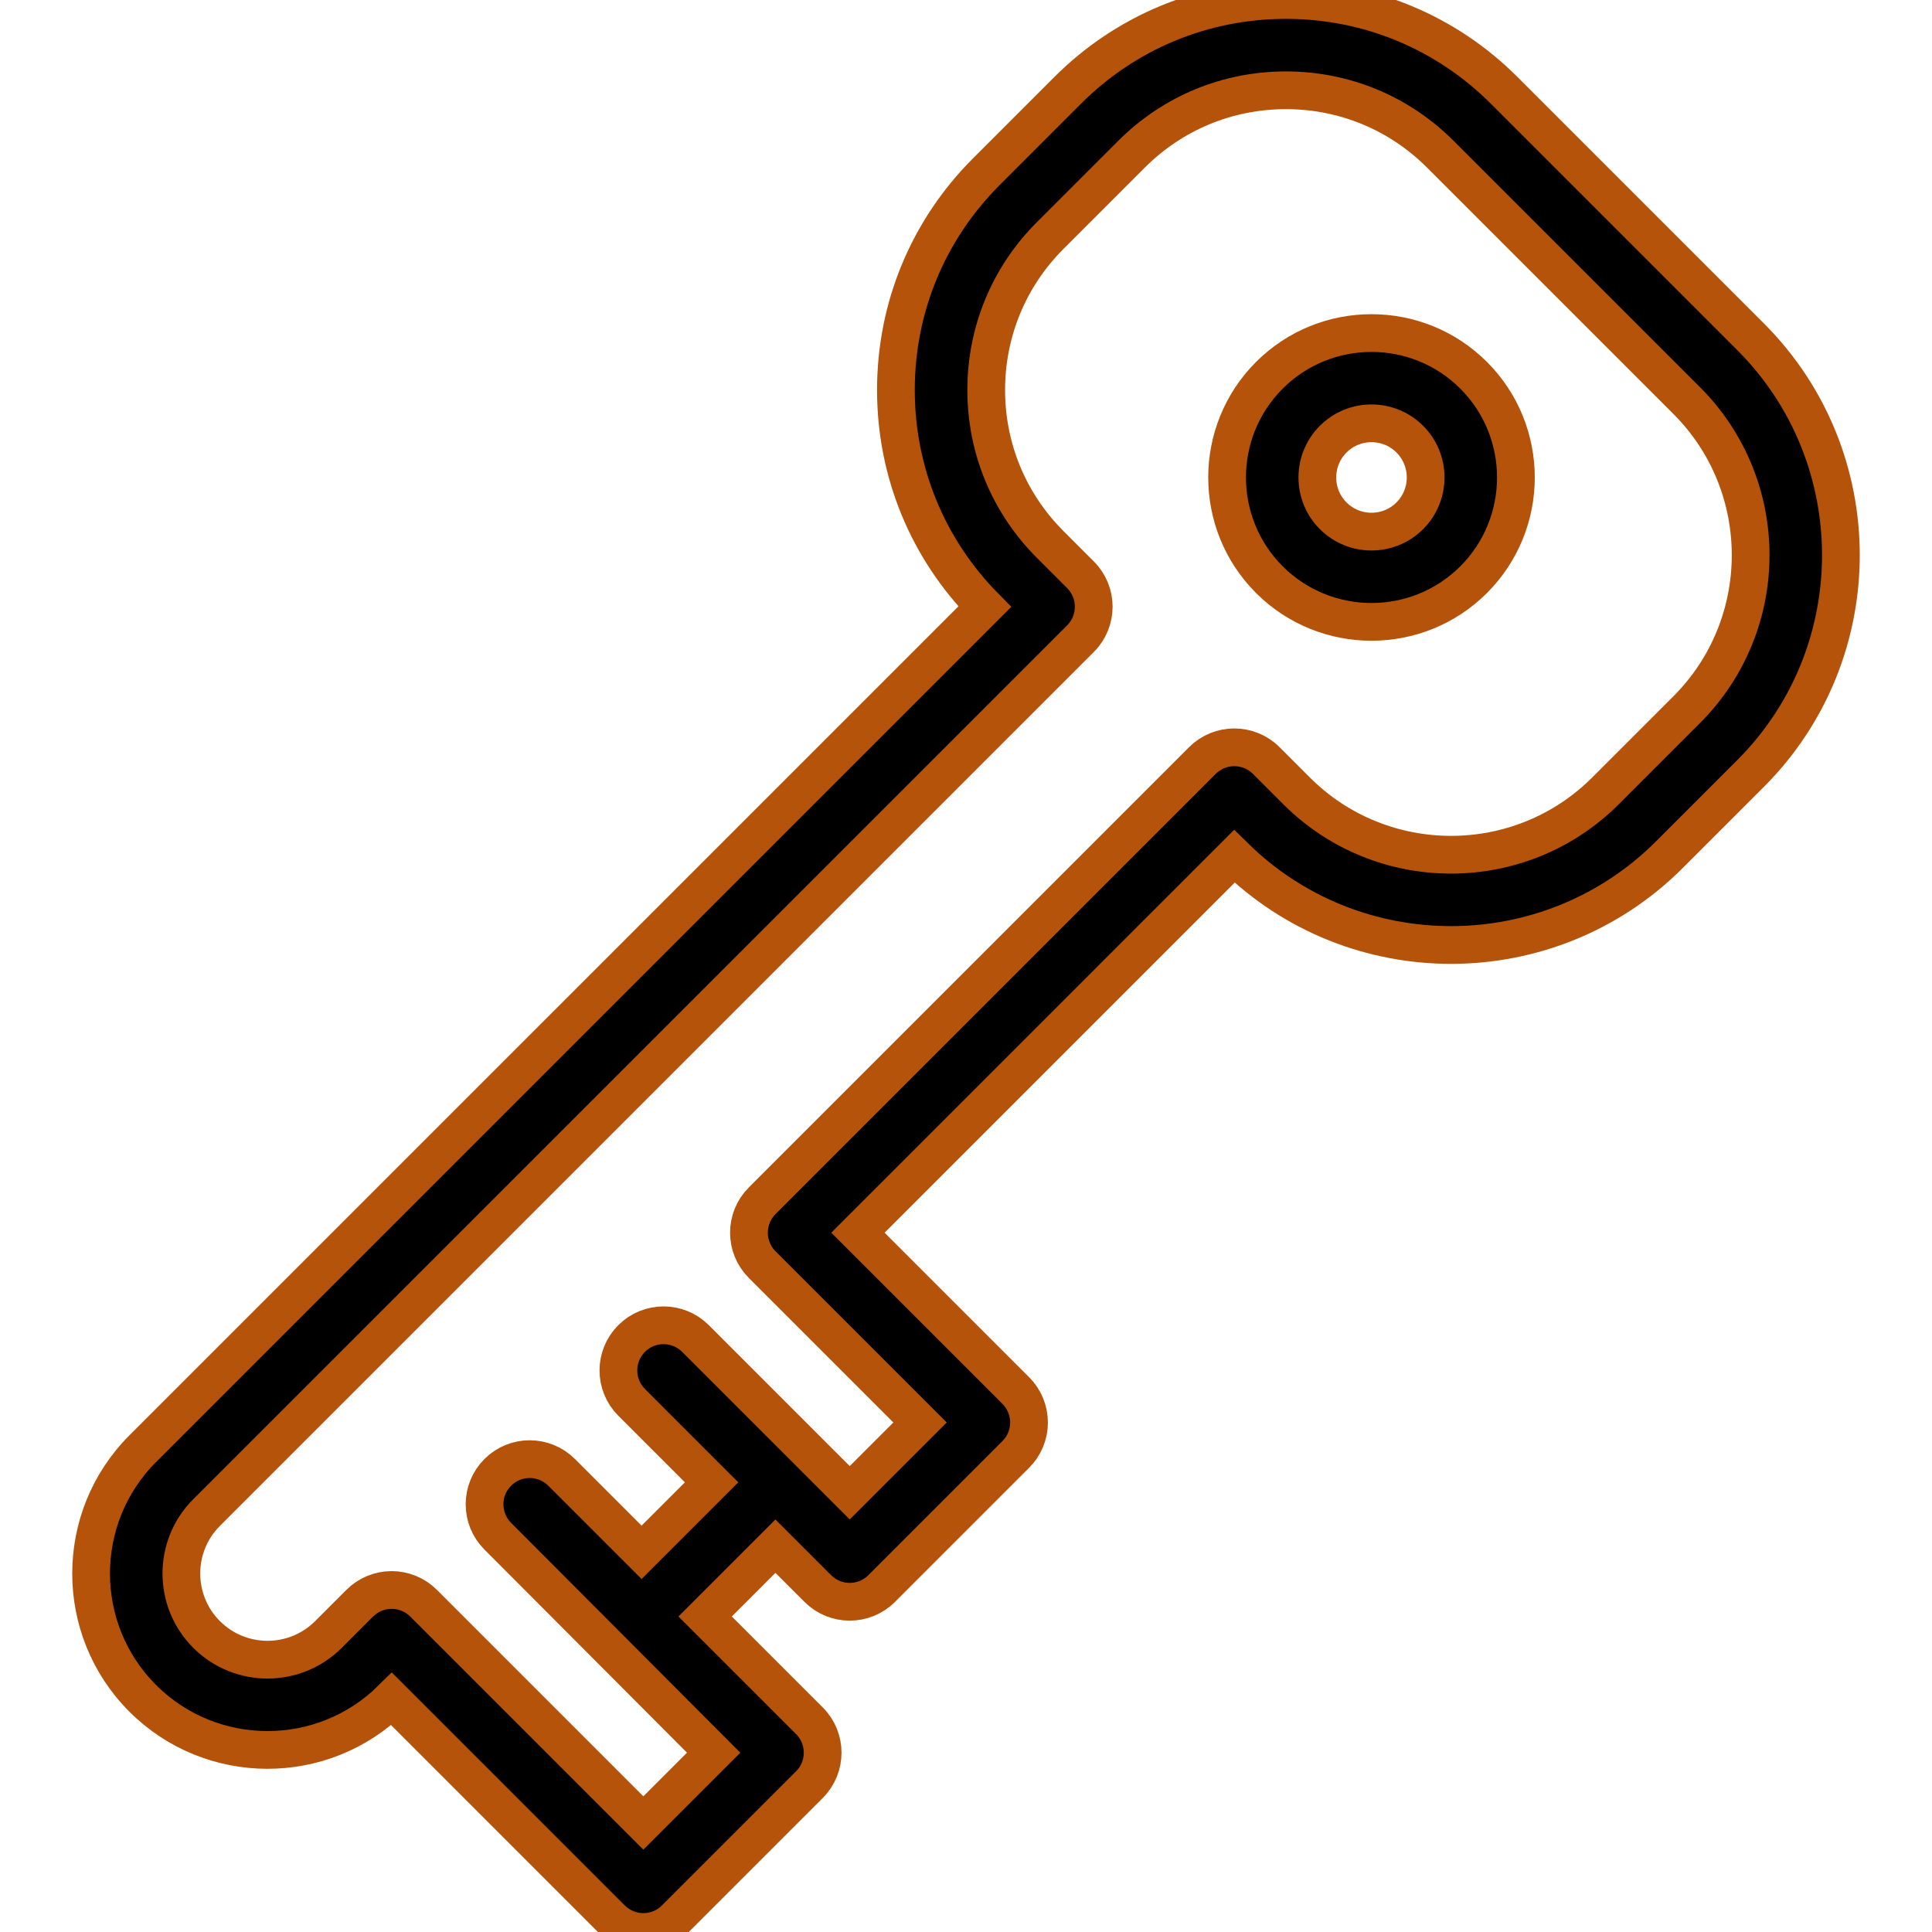
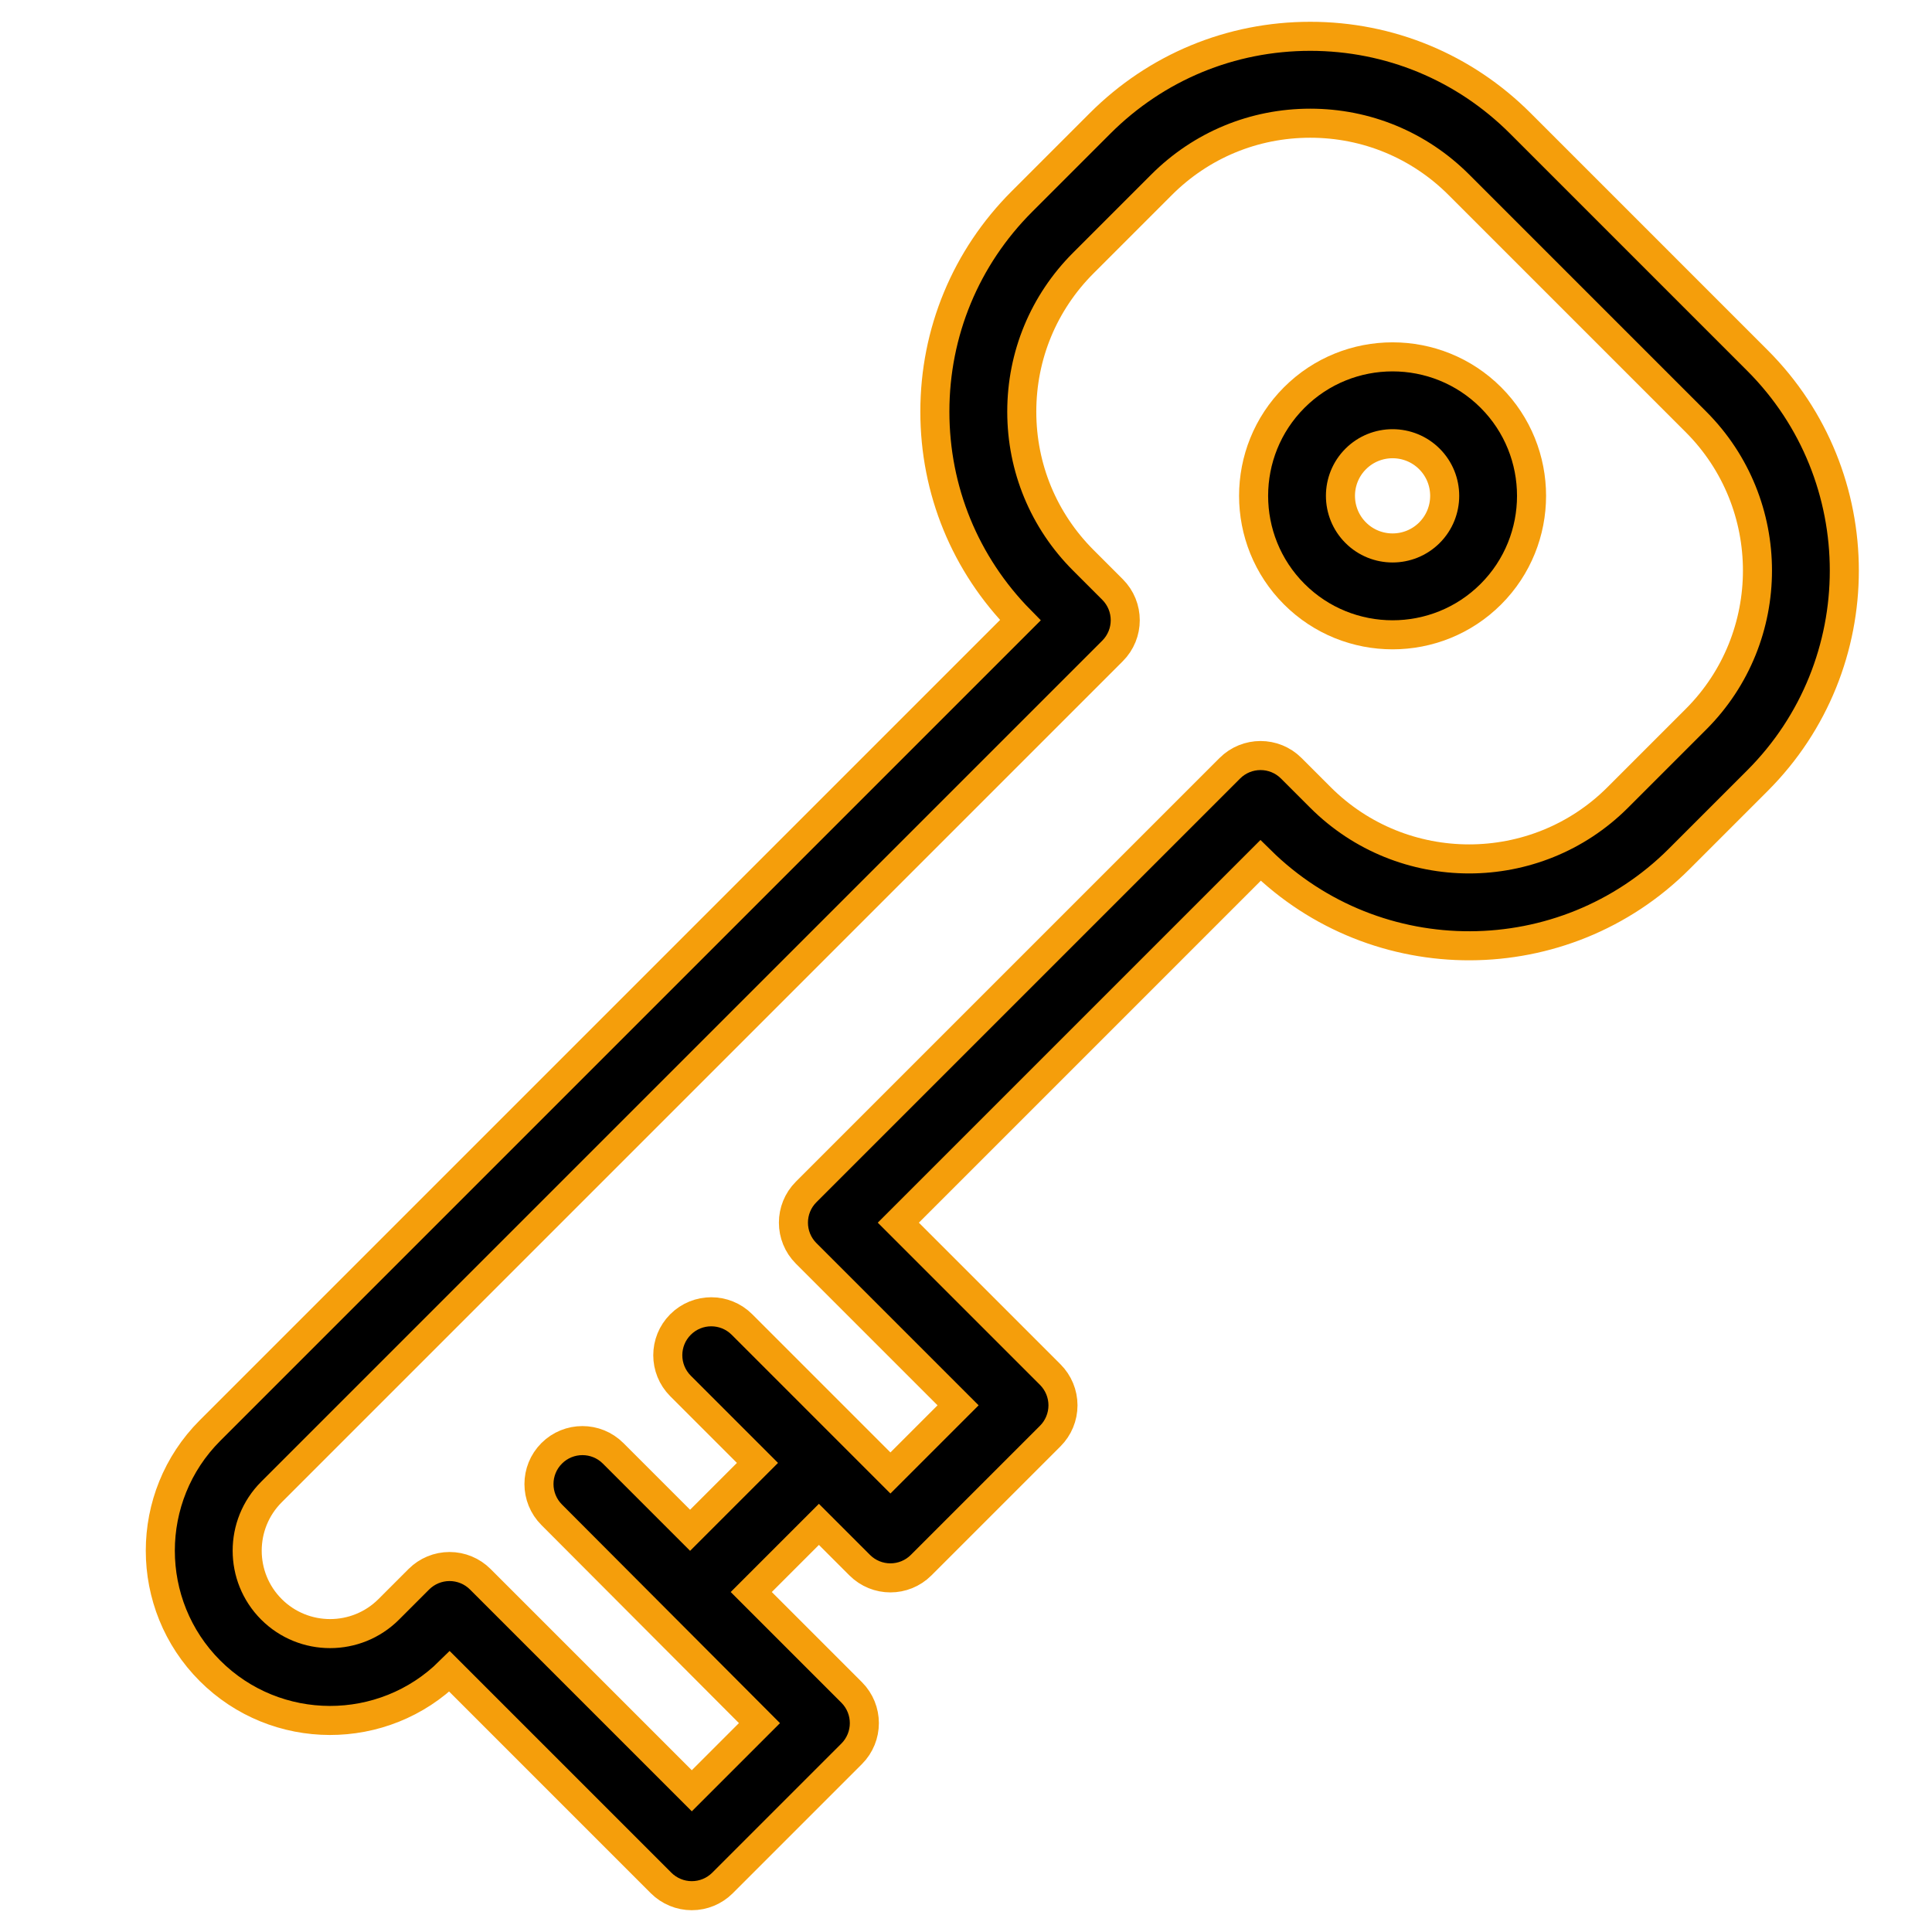
- <svg xmlns="http://www.w3.org/2000/svg" fill="#000000" height="800px" width="800px" version="1.1" id="Layer_1" viewBox="0 0 512 512" xml:space="preserve">
-   <g stroke="#B45309" stroke-width="10">
+ <svg xmlns="http://www.w3.org/2000/svg" fill="#000000" height="800px" width="800px" version="1.1" id="Layer_1" viewBox="-20 -20 532 532" xml:space="preserve">
+   <g transform="translate(0, -10)" stroke="#F59E0B" stroke-width="8">
    <g>
      <g>
        <path d="M336.389,99.463c-14.927,14.928-14.927,39.216,0,54.144c7.463,7.463,17.27,11.195,27.073,11.195     c9.804,0,19.61-3.732,27.073-11.195c14.927-14.928,14.927-39.216,0-54.145C375.607,84.534,351.316,84.533,336.389,99.463z      M373.614,136.686c-5.597,5.599-14.708,5.599-20.305,0c-5.598-5.597-5.598-14.706,0-20.304c2.8-2.8,6.475-4.2,10.152-4.2     s7.353,1.4,10.152,4.198C379.212,121.981,379.212,131.089,373.614,136.686z" />
        <path d="M463.929,89.255l-65.289-65.29C383.186,8.51,362.638,0,340.783,0c-0.002,0,0,0-0.001,0     c-21.856,0-42.403,8.512-57.857,23.965l-21.534,21.534c-15.455,15.455-23.965,36.002-23.965,57.858     c0,21.653,8.355,42.023,23.539,57.427L37.821,383.927c-18.236,18.236-18.236,47.911,0,66.147     c18.177,18.176,47.718,18.234,65.97,0.175l58.244,58.247c2.245,2.243,5.287,3.504,8.46,3.504s6.217-1.261,8.46-3.504     l35.551-35.553c4.672-4.672,4.672-12.248,0-16.921l-27.639-27.639l18.631-18.63l11.23,11.23c4.673,4.67,12.247,4.672,16.921,0     l35.551-35.55c2.243-2.243,3.504-5.287,3.504-8.46c0-3.173-1.261-6.216-3.504-8.46l-41.836-41.836l99.745-99.745     c31.936,31.477,83.526,31.334,115.285-0.426l21.534-21.534C495.831,173.067,495.831,121.159,463.929,89.255z M447.009,188.05     l-21.534,21.534c-22.572,22.575-59.302,22.572-81.876,0l-8.033-8.032c-4.671-4.673-12.246-4.671-16.92,0L201.984,318.214     c-4.672,4.672-4.672,12.248,0,16.921l41.836,41.836l-18.631,18.631l-40.88-40.882c-4.673-4.671-12.247-4.671-16.921,0     c-4.672,4.672-4.672,12.248,0,16.921l21.19,21.19l-18.551,18.551l-21.19-21.19c-4.673-4.671-12.247-4.671-16.921,0     c-4.672,4.672-4.672,12.248,0,16.921l57.21,57.369l-18.63,18.63l-58.243-58.246c-2.245-2.243-5.287-3.504-8.46-3.504     c-3.173,0-6.216,1.261-8.46,3.504l-8.284,8.284c-8.905,8.908-23.399,8.908-32.304,0c-8.906-8.906-8.906-23.399,0-32.305     l231.601-231.601c4.672-4.672,4.672-12.248,0-16.921l-8.032-8.032c-10.936-10.934-16.957-25.472-16.957-40.938     c0-15.464,6.022-30.002,16.957-40.937l21.534-21.534c10.933-10.934,25.472-16.956,40.937-16.956     c15.465,0,30.003,6.022,40.938,16.957l65.289,65.289C469.582,128.748,469.582,165.478,447.009,188.05z" />
      </g>
    </g>
  </g>
</svg>
